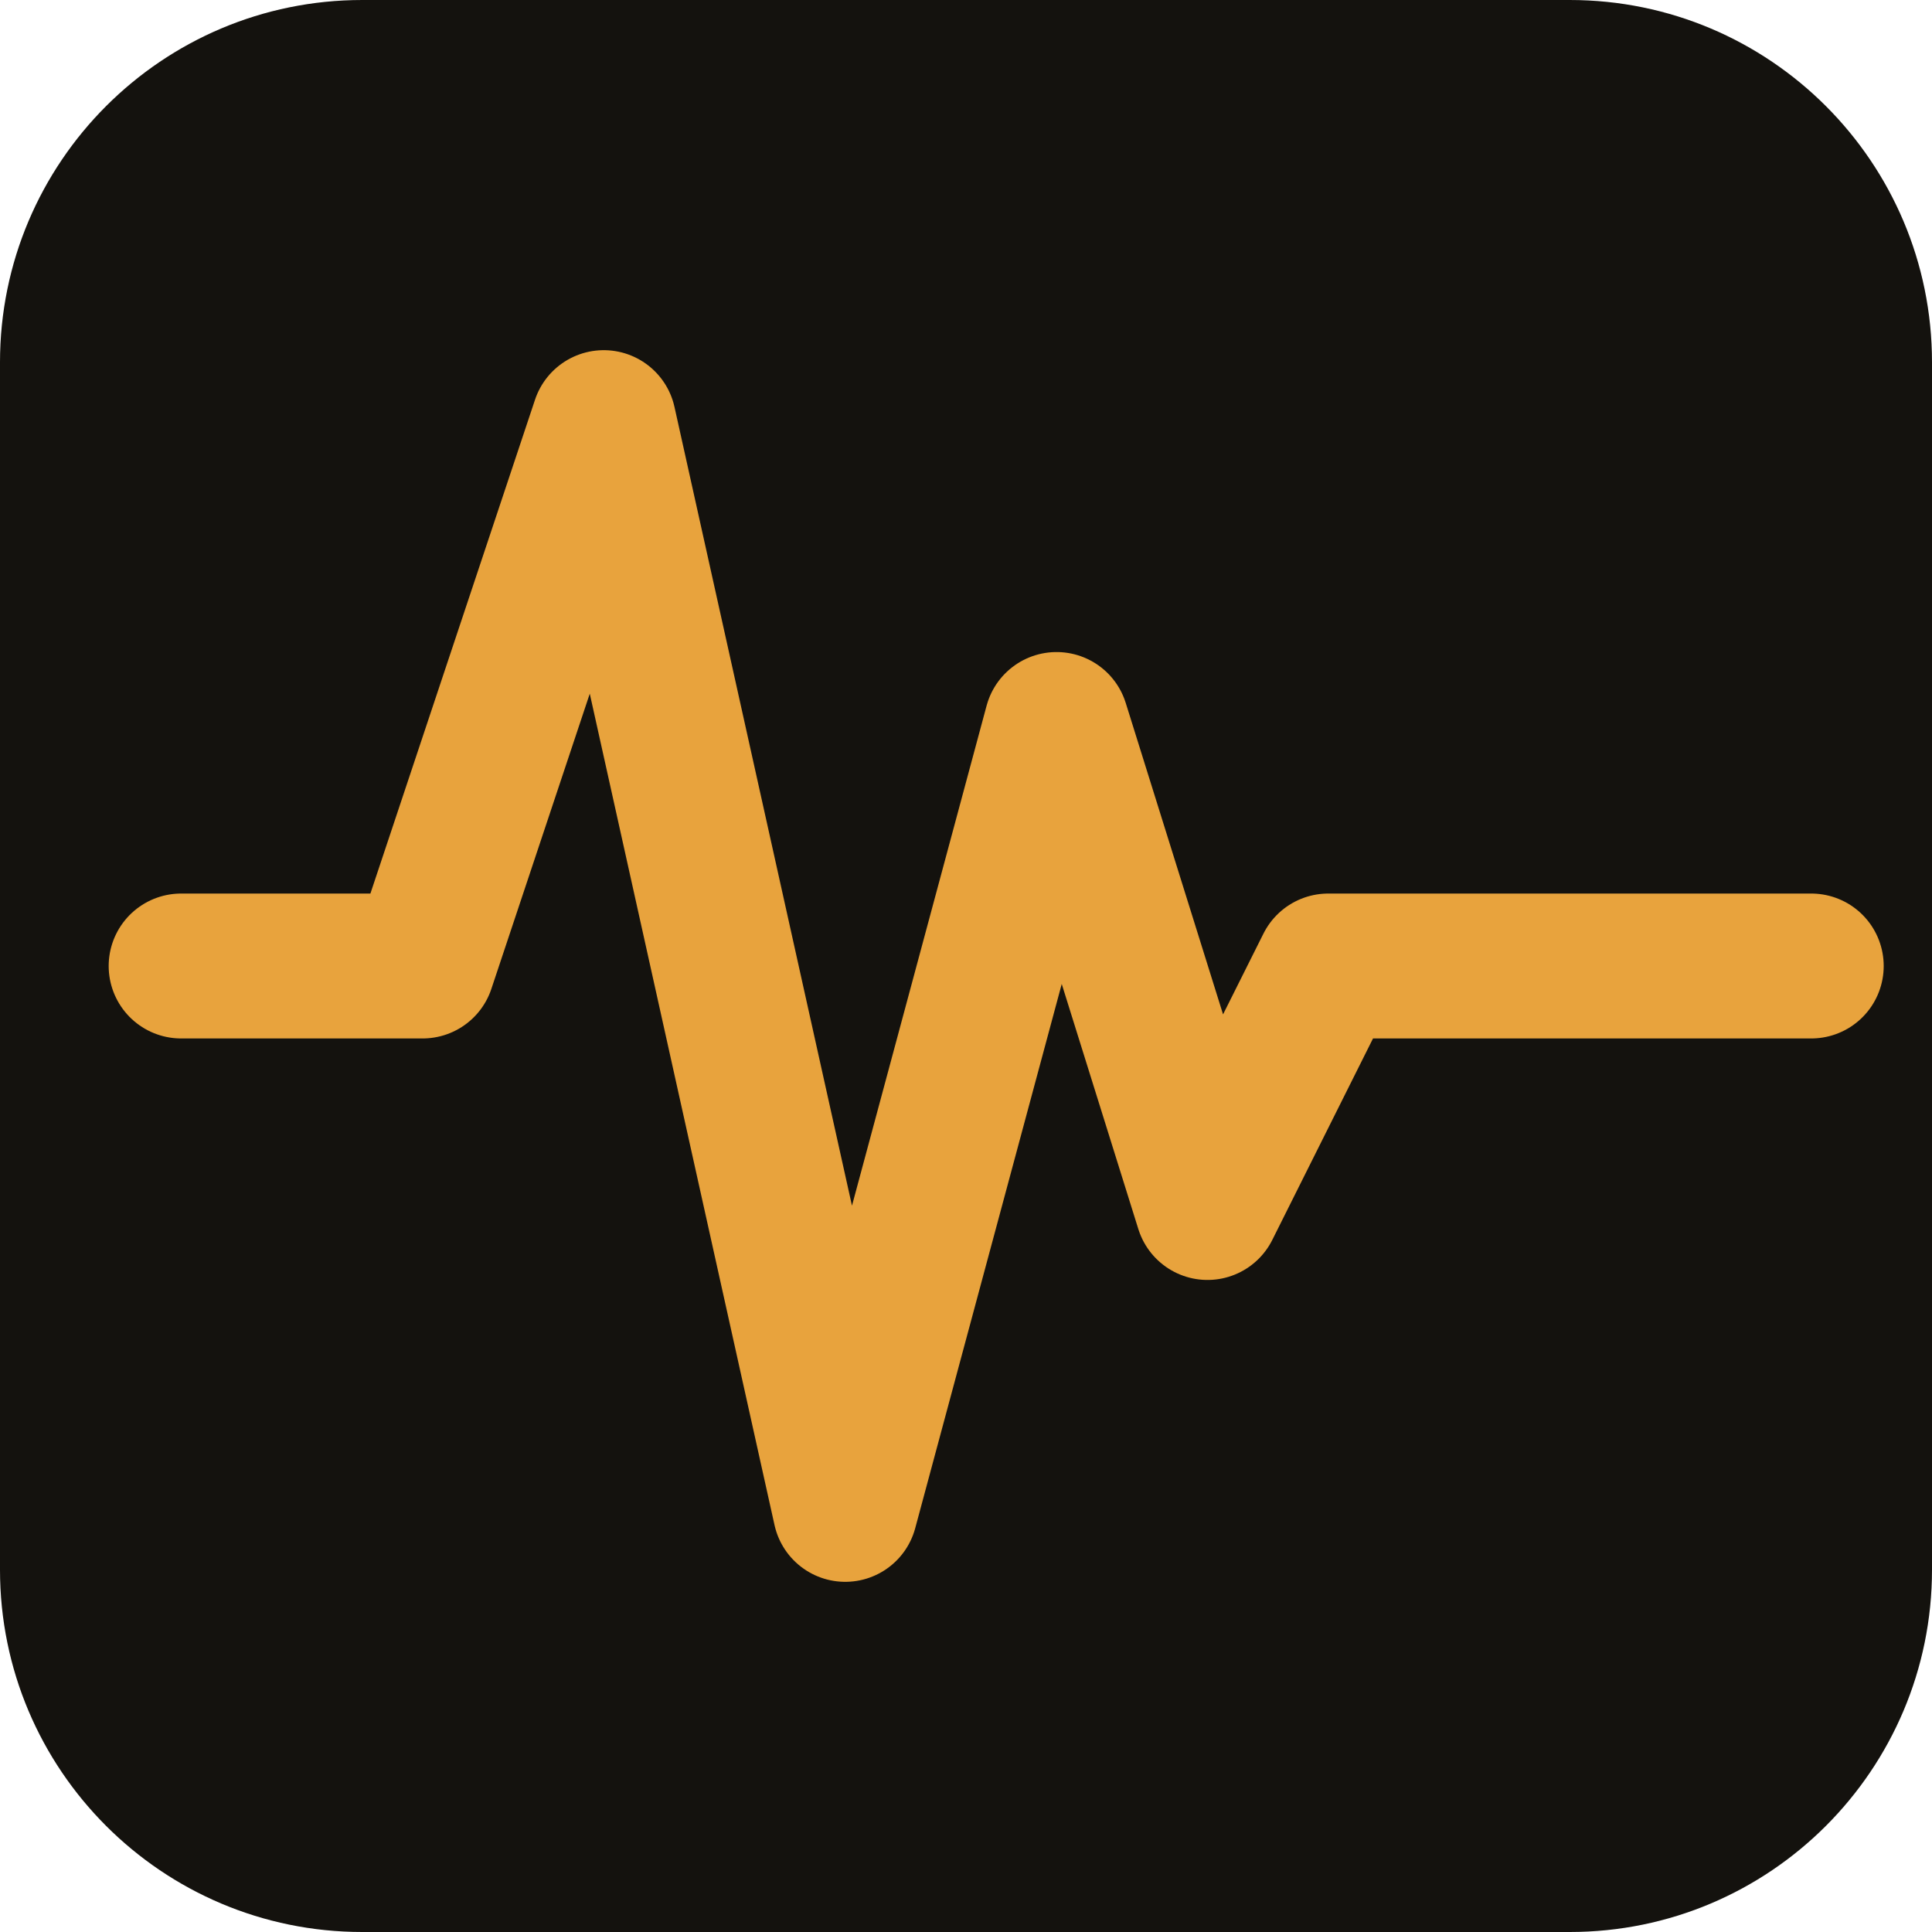
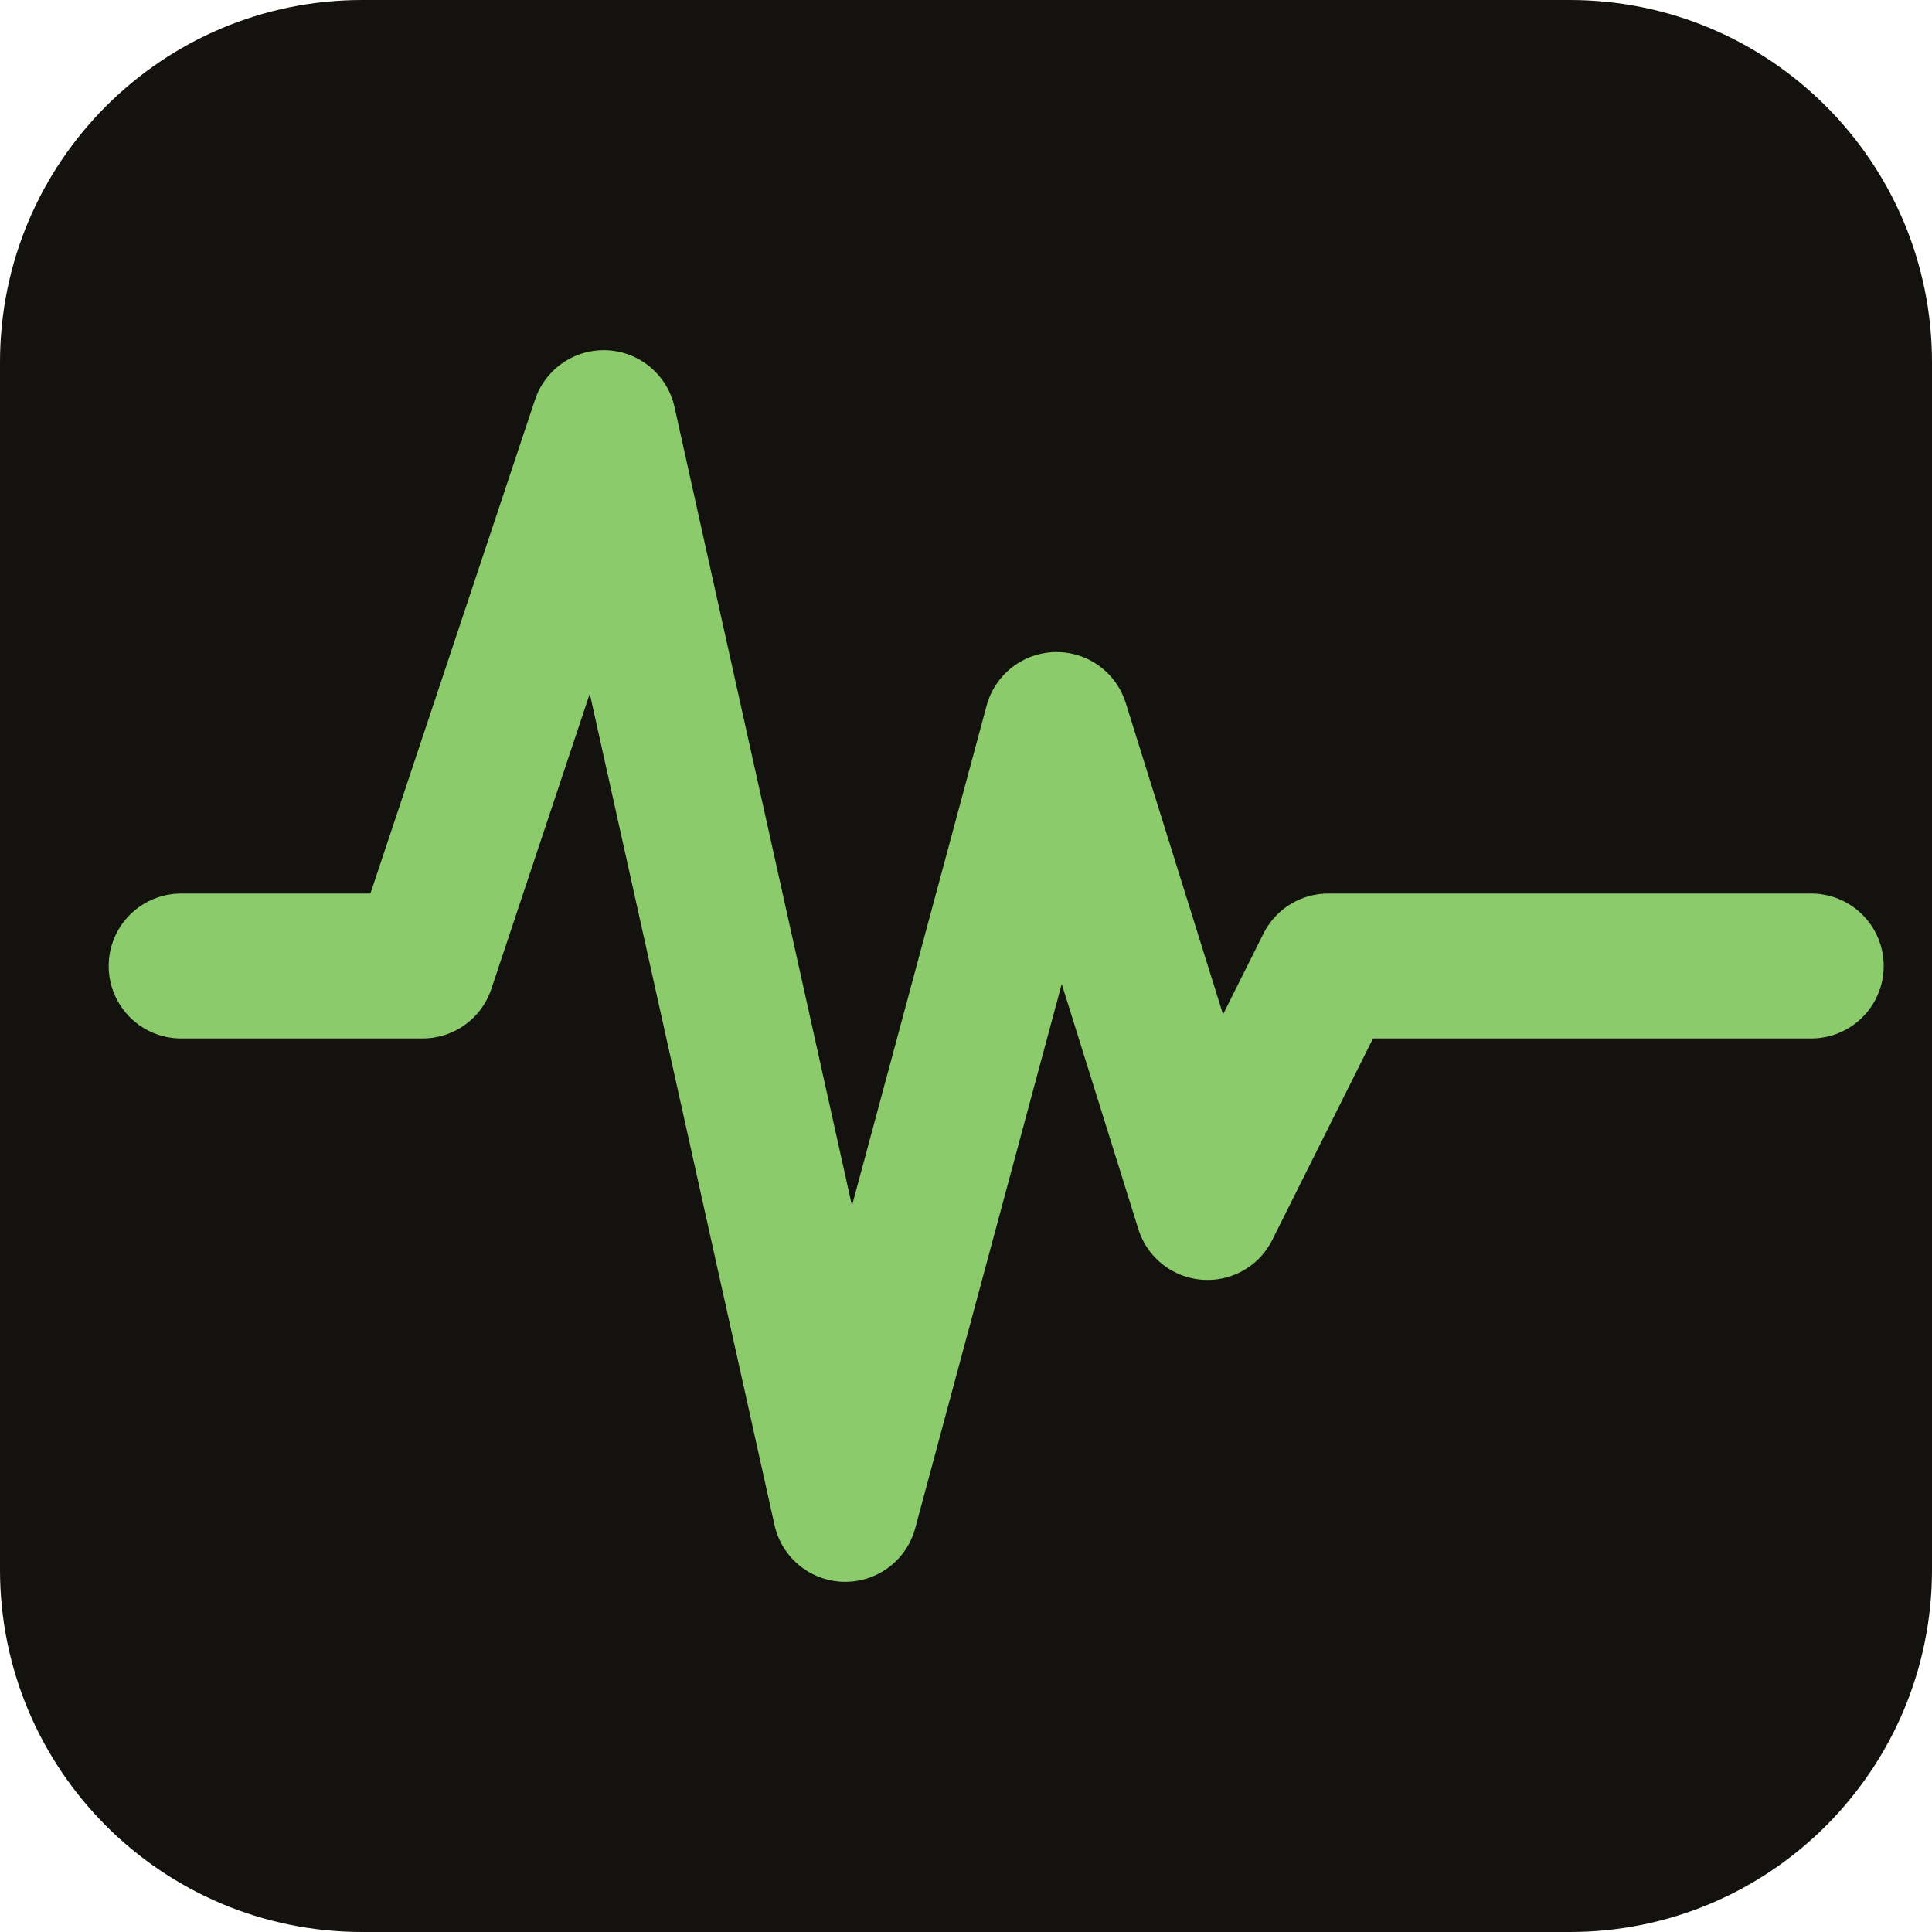
<svg xmlns="http://www.w3.org/2000/svg" viewBox="0 0 32 32">
  <rect width="32" height="32" rx="6" fill="#14120E" />
-   <path d="M3 16h4l3-9 4 18 3.5-13 2.5 8 2-4h8" fill="none" stroke="#E8A33D" stroke-width="2.4" stroke-linecap="round" stroke-linejoin="round" />
+   <path d="M3 16h4l3-9 4 18 3.5-13 2.5 8 2-4h8" fill="none" stroke="#8CCB6B" stroke-width="2.4" stroke-linecap="round" stroke-linejoin="round" />
</svg>
